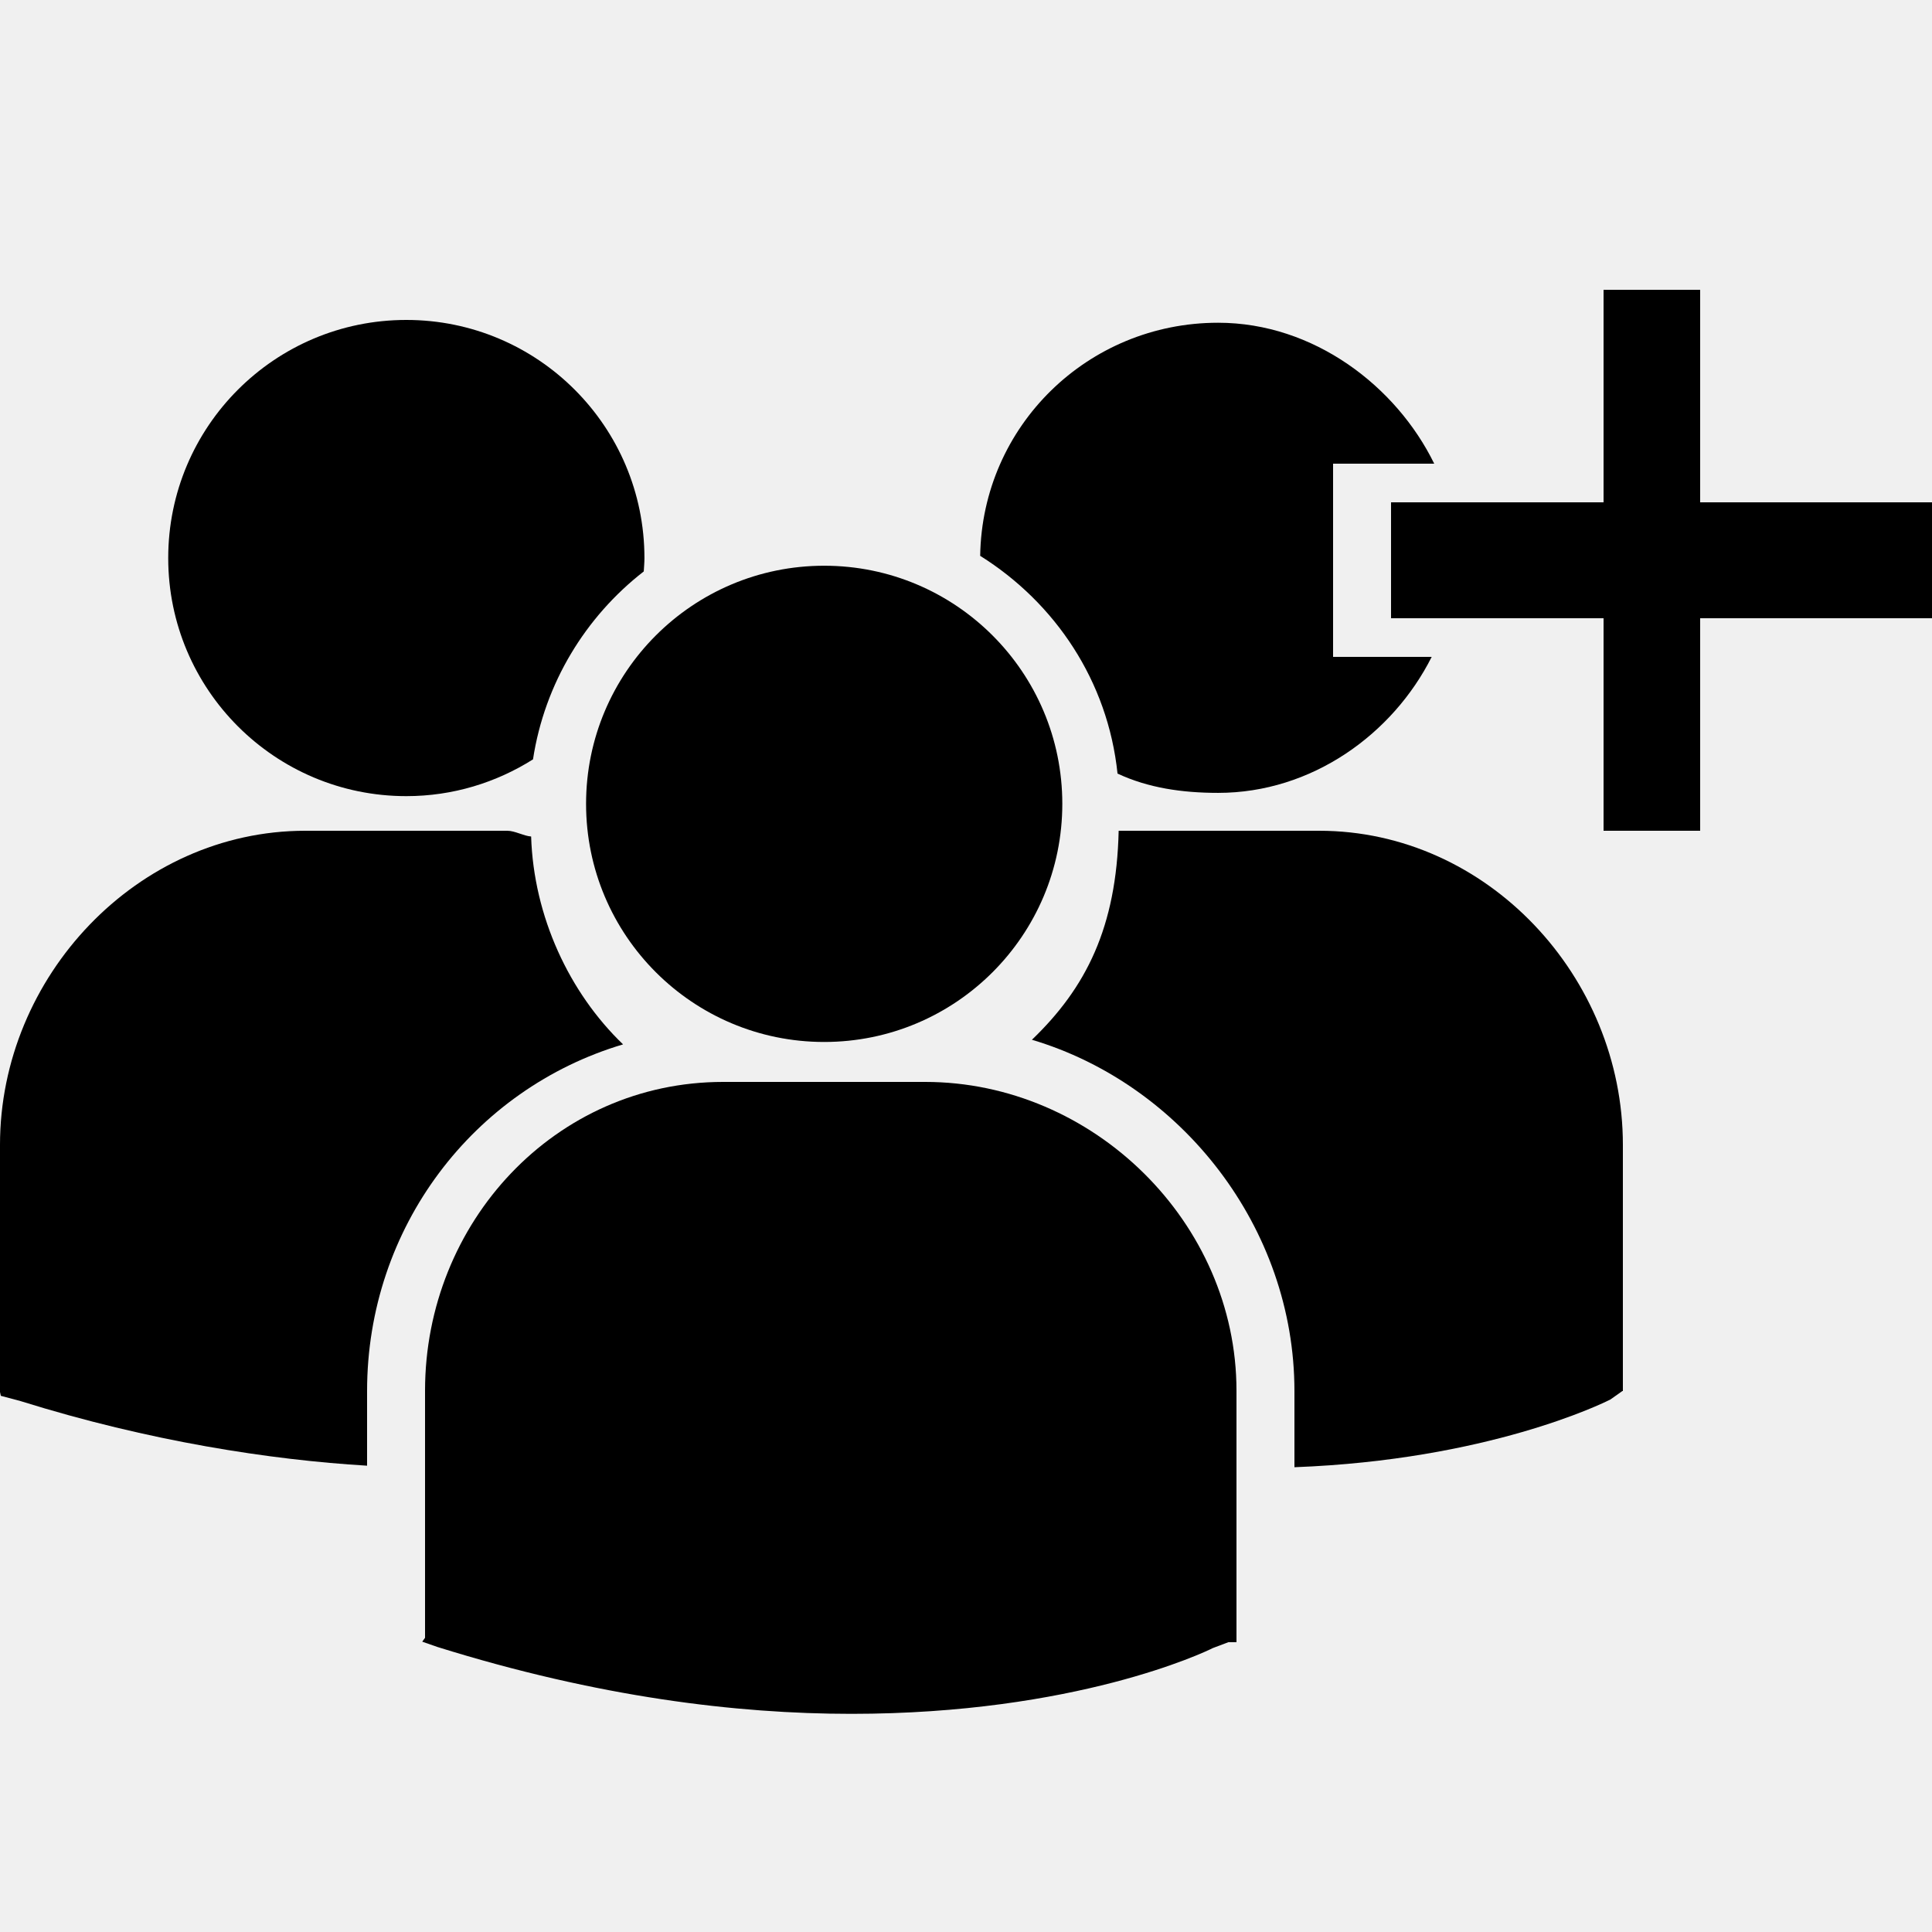
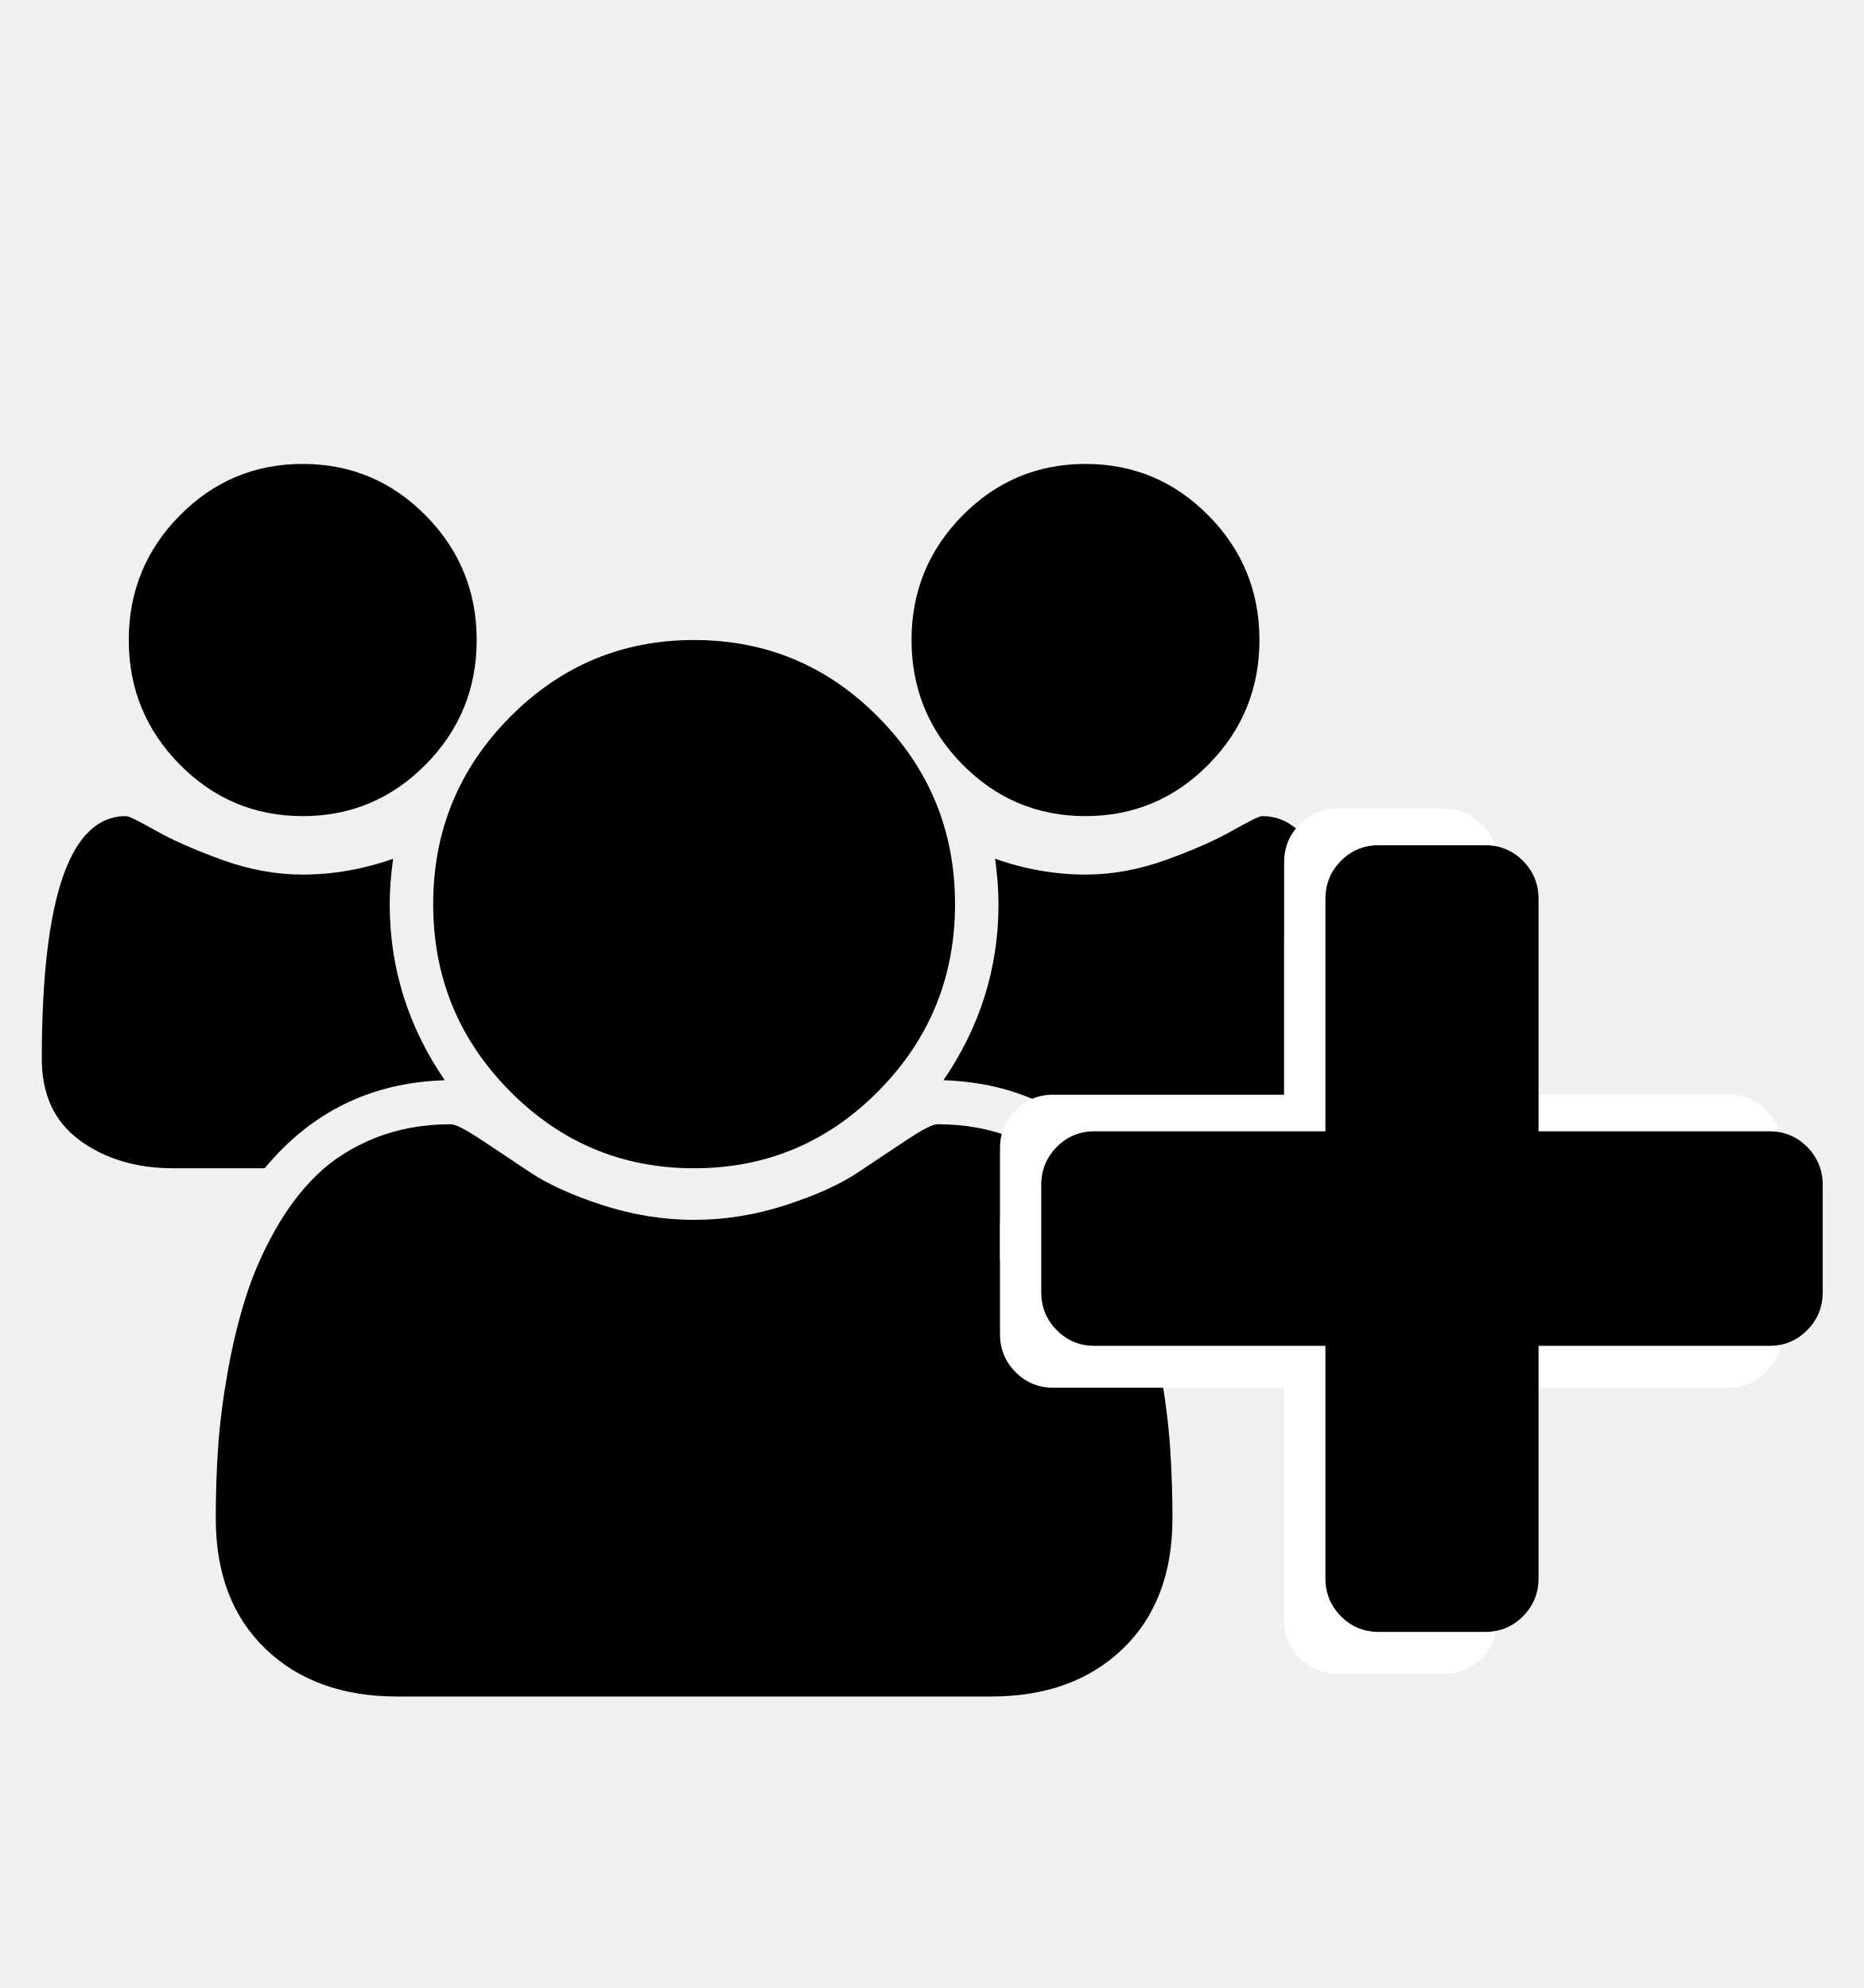
- <svg xmlns="http://www.w3.org/2000/svg" version="1.1" id="Layer_1" x="0px" y="0px" width="100px" height="100px" viewBox="0 0 100 100" enable-background="new 0 0 100 100" xml:space="preserve">
-   <g>
-     <circle cx="42.66" cy="41.607" r="12.325" />
-     <path d="M57.843,40.04c1.583,0.741,3.343,0.999,5.206,0.999c4.851,0,9.042-3.039,11.055-7.039H69V24h5.235   c-1.956-4-6.227-7.295-11.187-7.295c-6.743,0.001-12.212,5.346-12.314,12.065C54.62,31.205,57.344,35.255,57.843,40.04z" />
-     <path d="M21.032,41.208c2.411,0,4.655-0.704,6.556-1.903c0.604-3.94,2.716-7.382,5.733-9.728c0.013-0.231,0.035-0.459,0.035-0.692   c0-6.808-5.519-12.325-12.324-12.325c-6.809,0-12.325,5.517-12.325,12.325C8.707,35.689,14.223,41.208,21.032,41.208z" />
-     <path d="M32.25,54.057c-2.79-2.676-4.629-6.633-4.759-10.76C27.105,43.27,26.651,43,26.259,43H15.8C7.099,43,0,50.557,0,59.257   v12.792l0.042,0.198l1.034,0.277C7.738,74.604,14,75.563,19,75.864v-3.862C19,63.529,24.513,56.358,32.25,54.057z" />
-     <path d="M68.279,43H57.902c-0.113,5-1.689,8.129-4.49,10.818C61.146,56.119,67,63.529,67,72.002v3.941   c10-0.376,15.955-3.305,16.346-3.5L83.973,72H84V59.257C84,50.557,76.98,43,68.279,43z" />
-     <path d="M47.887,56H37.43C28.728,56,22,63.281,22,71.982v12.791l-0.145,0.2l0.793,0.276c8.305,2.594,15.477,3.459,21.415,3.459   c11.599,0,18.3-3.193,18.714-3.405L63.579,85H64V71.982C64,63.281,56.589,56,47.887,56z" />
-     <polygon points="88,26 88,15 83,15 83,26 72,26 72,32 83,32 83,43 88,43 88,32 100,32 100,26  " />
+ <svg xmlns="http://www.w3.org/2000/svg" version="1.1" width="1920" height="2048">
+   <g id="Layer1" opacity="1">
+     <g id="Shape1">
+       <path id="shapePath1" d="M458.15,1112.83 C382.554,1115.19 320.724,1145.43 272.659,1203.53 L178.864,1203.53 C140.599,1203.53 108.4,1193.96 82.268,1174.83 C56.136,1155.7 43.07,1127.71 43.07,1090.87 C43.07,924.114 72.002,840.738 129.866,840.738 C132.666,840.738 142.815,845.698 160.315,855.618 C177.814,865.538 200.563,875.576 228.561,885.733 C256.56,895.889 284.326,900.967 311.857,900.967 C343.123,900.967 374.154,895.534 404.953,884.67 C402.62,902.148 401.453,917.737 401.453,931.436 C401.453,997.098 420.352,1057.56 458.15,1112.83 M1207.81,1564.2 C1207.81,1620.88 1190.78,1665.64 1156.72,1698.47 C1122.65,1731.3 1077.39,1747.72 1020.92,1747.72 L409.153,1747.72 C352.689,1747.72 307.424,1731.3 273.359,1698.47 C239.294,1665.64 222.262,1620.88 222.262,1564.2 C222.262,1539.16 223.078,1514.71 224.711,1490.86 C226.345,1467 229.611,1441.26 234.511,1413.62 C239.411,1385.99 245.594,1360.36 253.06,1336.74 C260.527,1313.12 270.559,1290.1 283.159,1267.66 C295.758,1245.22 310.224,1226.09 326.557,1210.26 C342.889,1194.44 362.838,1181.8 386.404,1172.35 C409.97,1162.91 435.985,1158.18 464.45,1158.18 C469.117,1158.18 479.149,1163.26 494.549,1173.42 C509.948,1183.57 526.98,1194.91 545.646,1207.43 C564.312,1219.95 589.277,1231.28 620.543,1241.44 C651.808,1251.6 683.307,1256.67 715.038,1256.67 C746.77,1256.67 778.268,1251.6 809.534,1241.44 C840.799,1231.28 865.764,1219.95 884.43,1207.43 C903.096,1194.91 920.128,1183.57 935.528,1173.42 C950.927,1163.26 960.96,1158.18 965.626,1158.18 C994.092,1158.18 1020.11,1162.91 1043.67,1172.35 C1067.24,1181.8 1087.19,1194.44 1103.52,1210.26 C1119.85,1226.09 1134.32,1245.22 1146.92,1267.66 C1159.52,1290.1 1169.55,1313.12 1177.02,1336.74 C1184.48,1360.36 1190.67,1385.99 1195.57,1413.62 C1200.47,1441.26 1203.73,1467 1205.36,1490.86 C1207,1514.71 1207.81,1539.16 1207.81,1564.2 M491.049,659.342 C491.049,709.415 473.55,752.165 438.551,787.594 C403.553,823.023 361.322,840.738 311.857,840.738 C262.393,840.738 220.162,823.023 185.163,787.594 C150.165,752.165 132.666,709.415 132.666,659.342 C132.666,609.268 150.165,566.518 185.163,531.089 C220.162,495.66 262.393,477.945 311.857,477.945 C361.322,477.945 403.553,495.66 438.551,531.089 C473.55,566.518 491.049,609.268 491.049,659.342 M983.825,931.436 C983.825,1006.55 957.577,1070.67 905.079,1123.82 C852.582,1176.96 789.235,1203.53 715.038,1203.53 C640.842,1203.53 577.495,1176.96 524.997,1123.82 C472.5,1070.67 446.251,1006.55 446.251,931.436 C446.251,856.327 472.5,792.2 524.997,739.057 C577.495,685.913 640.842,659.342 715.038,659.342 C789.235,659.342 852.582,685.913 905.079,739.057 C957.577,792.2 983.825,856.327 983.825,931.436 M1387.01,1090.87 C1387.01,1127.71 1373.94,1155.7 1347.81,1174.83 C1321.68,1193.96 1289.48,1203.53 1251.21,1203.53 L1157.42,1203.53 C1109.35,1145.43 1047.52,1115.19 971.926,1112.83 C1009.72,1057.56 1028.62,997.098 1028.62,931.436 C1028.62,917.737 1027.46,902.148 1025.12,884.67 C1055.92,895.534 1086.95,900.967 1118.22,900.967 C1145.75,900.967 1173.52,895.889 1201.52,885.733 C1229.51,875.576 1252.26,865.538 1269.76,855.618 C1287.26,845.698 1297.41,840.738 1300.21,840.738 C1358.07,840.738 1387.01,924.114 1387.01,1090.87 M1297.41,659.342 C1297.41,709.415 1279.91,752.165 1244.91,787.594 C1209.91,823.023 1167.68,840.738 1118.22,840.738 C1068.75,840.738 1026.52,823.023 991.525,787.594 C956.527,752.165 939.027,709.415 939.027,659.342 C939.027,609.268 956.527,566.518 991.525,531.089 C1026.52,495.66 1068.75,477.945 1118.22,477.945 C1167.68,477.945 1209.91,495.66 1244.91,531.089 C1279.91,566.518 1297.41,609.268 1297.41,659.342 Z" style="stroke:none;fill-rule:nonzero;fill:#000000;fill-opacity:1;" />
+     </g>
+     <g id="Shape2">
+       <path id="shapePath2" d="M966.237,984.23 Z" style="stroke:none;fill-rule:evenodd;fill:#ffffff;fill-opacity:1;" />
+     </g>
+   </g>
+   <g id="Layer2" opacity="1">
+     <g id="Shape3">
+       <path id="shapePath3" d="M1835.16,1182.99 L1835.16,1293.5 C1835.16,1308.85 1829.82,1321.9 1819.15,1332.64 C1808.48,1343.38 1795.52,1348.76 1780.27,1348.76 L1542.42,1348.76 L1542.42,1588.19 C1542.42,1603.54 1537.09,1616.59 1526.42,1627.33 C1515.74,1638.08 1502.78,1643.45 1487.54,1643.45 L1377.76,1643.45 C1362.52,1643.45 1349.56,1638.08 1338.88,1627.33 C1328.21,1616.59 1322.87,1603.54 1322.87,1588.19 L1322.87,1348.76 L1085.03,1348.76 C1069.78,1348.76 1056.82,1343.38 1046.15,1332.64 C1035.48,1321.9 1030.14,1308.85 1030.14,1293.5 L1030.14,1182.99 C1030.14,1167.64 1035.48,1154.6 1046.15,1143.85 C1056.82,1133.11 1069.78,1127.74 1085.03,1127.74 L1322.87,1127.74 L1322.87,888.301 C1322.87,872.953 1328.21,859.906 1338.88,849.162 C1349.56,838.418 1362.52,833.047 1377.76,833.047 L1487.54,833.047 C1502.78,833.047 1515.74,838.418 1526.42,849.162 C1537.09,859.906 1542.42,872.953 1542.42,888.301 L1542.42,1127.74 L1780.27,1127.74 C1795.52,1127.74 1808.48,1133.11 1819.15,1143.85 C1829.82,1154.6 1835.16,1167.64 1835.16,1182.99 Z" style="stroke:none;fill-rule:nonzero;fill:#ffffff;fill-opacity:1;" />
+     </g>
+     <g id="Shape4">
+       <path id="shapePath4" d="M1835.16,1263.86 L1835.16,1374.37 C1835.16,1389.72 1829.82,1402.76 1819.15,1413.51 C1808.48,1424.25 1795.52,1429.62 1780.27,1429.62 L1542.42,1429.62 L1542.42,1669.06 C1542.42,1684.41 1537.09,1697.45 1526.42,1708.2 C1515.74,1718.94 1502.78,1724.31 1487.54,1724.31 L1377.76,1724.31 C1362.52,1724.31 1349.56,1718.94 1338.88,1708.2 C1328.21,1697.45 1322.87,1684.41 1322.87,1669.06 L1322.87,1429.62 L1085.03,1429.62 C1069.78,1429.62 1056.82,1424.25 1046.15,1413.51 C1035.48,1402.76 1030.14,1389.72 1030.14,1374.37 L1030.14,1263.86 C1030.14,1248.51 1035.48,1235.46 1046.15,1224.72 C1056.82,1213.98 1069.78,1208.6 1085.03,1208.6 L1322.87,1208.6 L1322.87,969.166 C1322.87,953.818 1328.21,940.772 1338.88,930.028 C1349.56,919.284 1362.52,913.912 1377.76,913.912 L1487.54,913.912 C1502.78,913.912 1515.74,919.284 1526.42,930.028 C1537.09,940.772 1542.42,953.818 1542.42,969.166 L1542.42,1208.6 L1780.27,1208.6 C1795.52,1208.6 1808.48,1213.98 1819.15,1224.72 C1829.82,1235.46 1835.16,1248.51 1835.16,1263.86 Z" style="stroke:none;fill-rule:nonzero;fill:#ffffff;fill-opacity:1;" />
+     </g>
+     <g id="Shape5">
+       <path id="shapePath5" d="M1877.66,1220.7 L1877.66,1331.21 C1877.66,1346.56 1872.33,1359.6 1861.65,1370.35 C1850.98,1381.09 1838.02,1386.46 1822.78,1386.46 L1584.93,1386.46 L1584.93,1625.9 C1584.93,1641.25 1579.59,1654.3 1568.92,1665.04 C1558.25,1675.78 1545.29,1681.16 1530.04,1681.16 L1420.27,1681.16 C1405.02,1681.16 1392.06,1675.78 1381.39,1665.04 C1370.72,1654.3 1365.38,1641.25 1365.38,1625.9 L1365.38,1386.46 L1127.53,1386.46 C1112.29,1386.46 1099.33,1381.09 1088.65,1370.35 C1077.98,1359.6 1072.65,1346.56 1072.65,1331.21 L1072.65,1220.7 C1072.65,1205.35 1077.98,1192.31 1088.65,1181.56 C1099.33,1170.82 1112.29,1165.45 1127.53,1165.45 L1365.38,1165.45 L1365.38,926.009 C1365.38,910.66 1370.72,897.614 1381.39,886.87 C1392.06,876.126 1405.02,870.754 1420.27,870.754 L1530.04,870.754 C1545.29,870.754 1558.25,876.126 1568.92,886.87 C1579.59,897.614 1584.93,910.66 1584.93,926.009 L1584.93,1165.45 L1822.78,1165.45 C1838.02,1165.45 1850.98,1170.82 1861.65,1181.56 C1872.33,1192.31 1877.66,1205.35 1877.66,1220.7 Z" style="stroke:none;fill-rule:nonzero;fill:#000000;fill-opacity:1;" />
+     </g>
  </g>
</svg>
